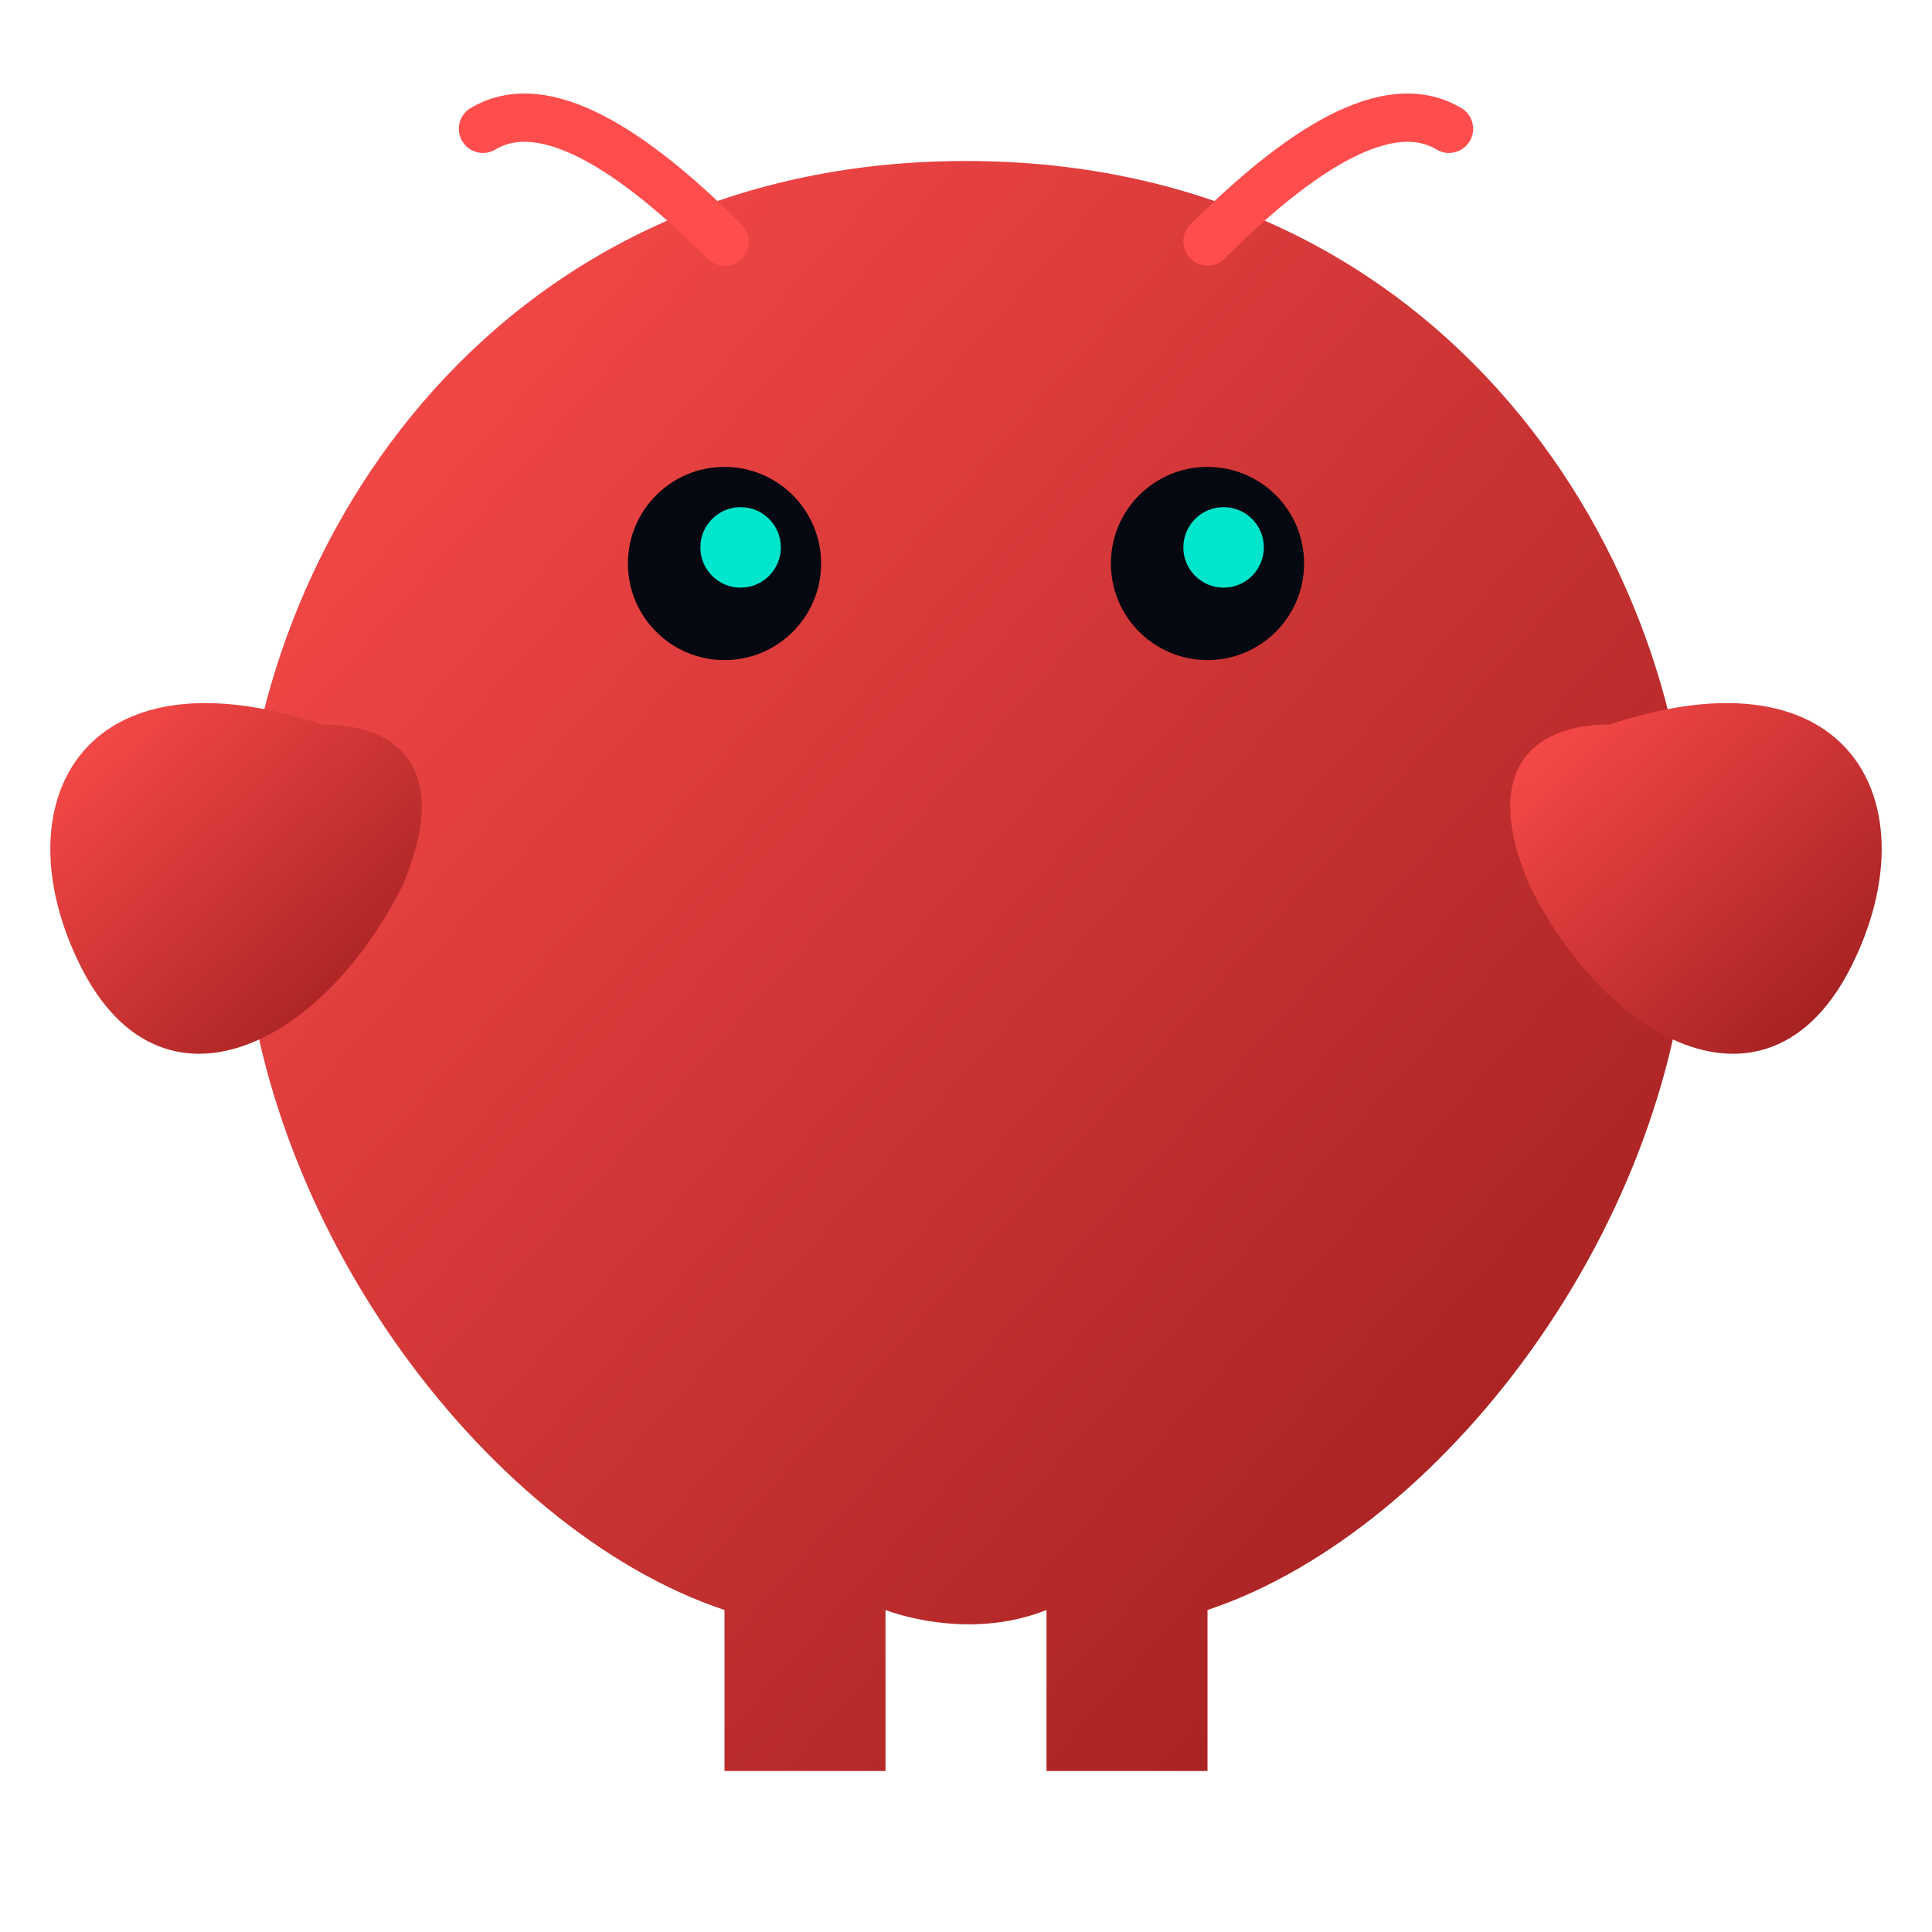
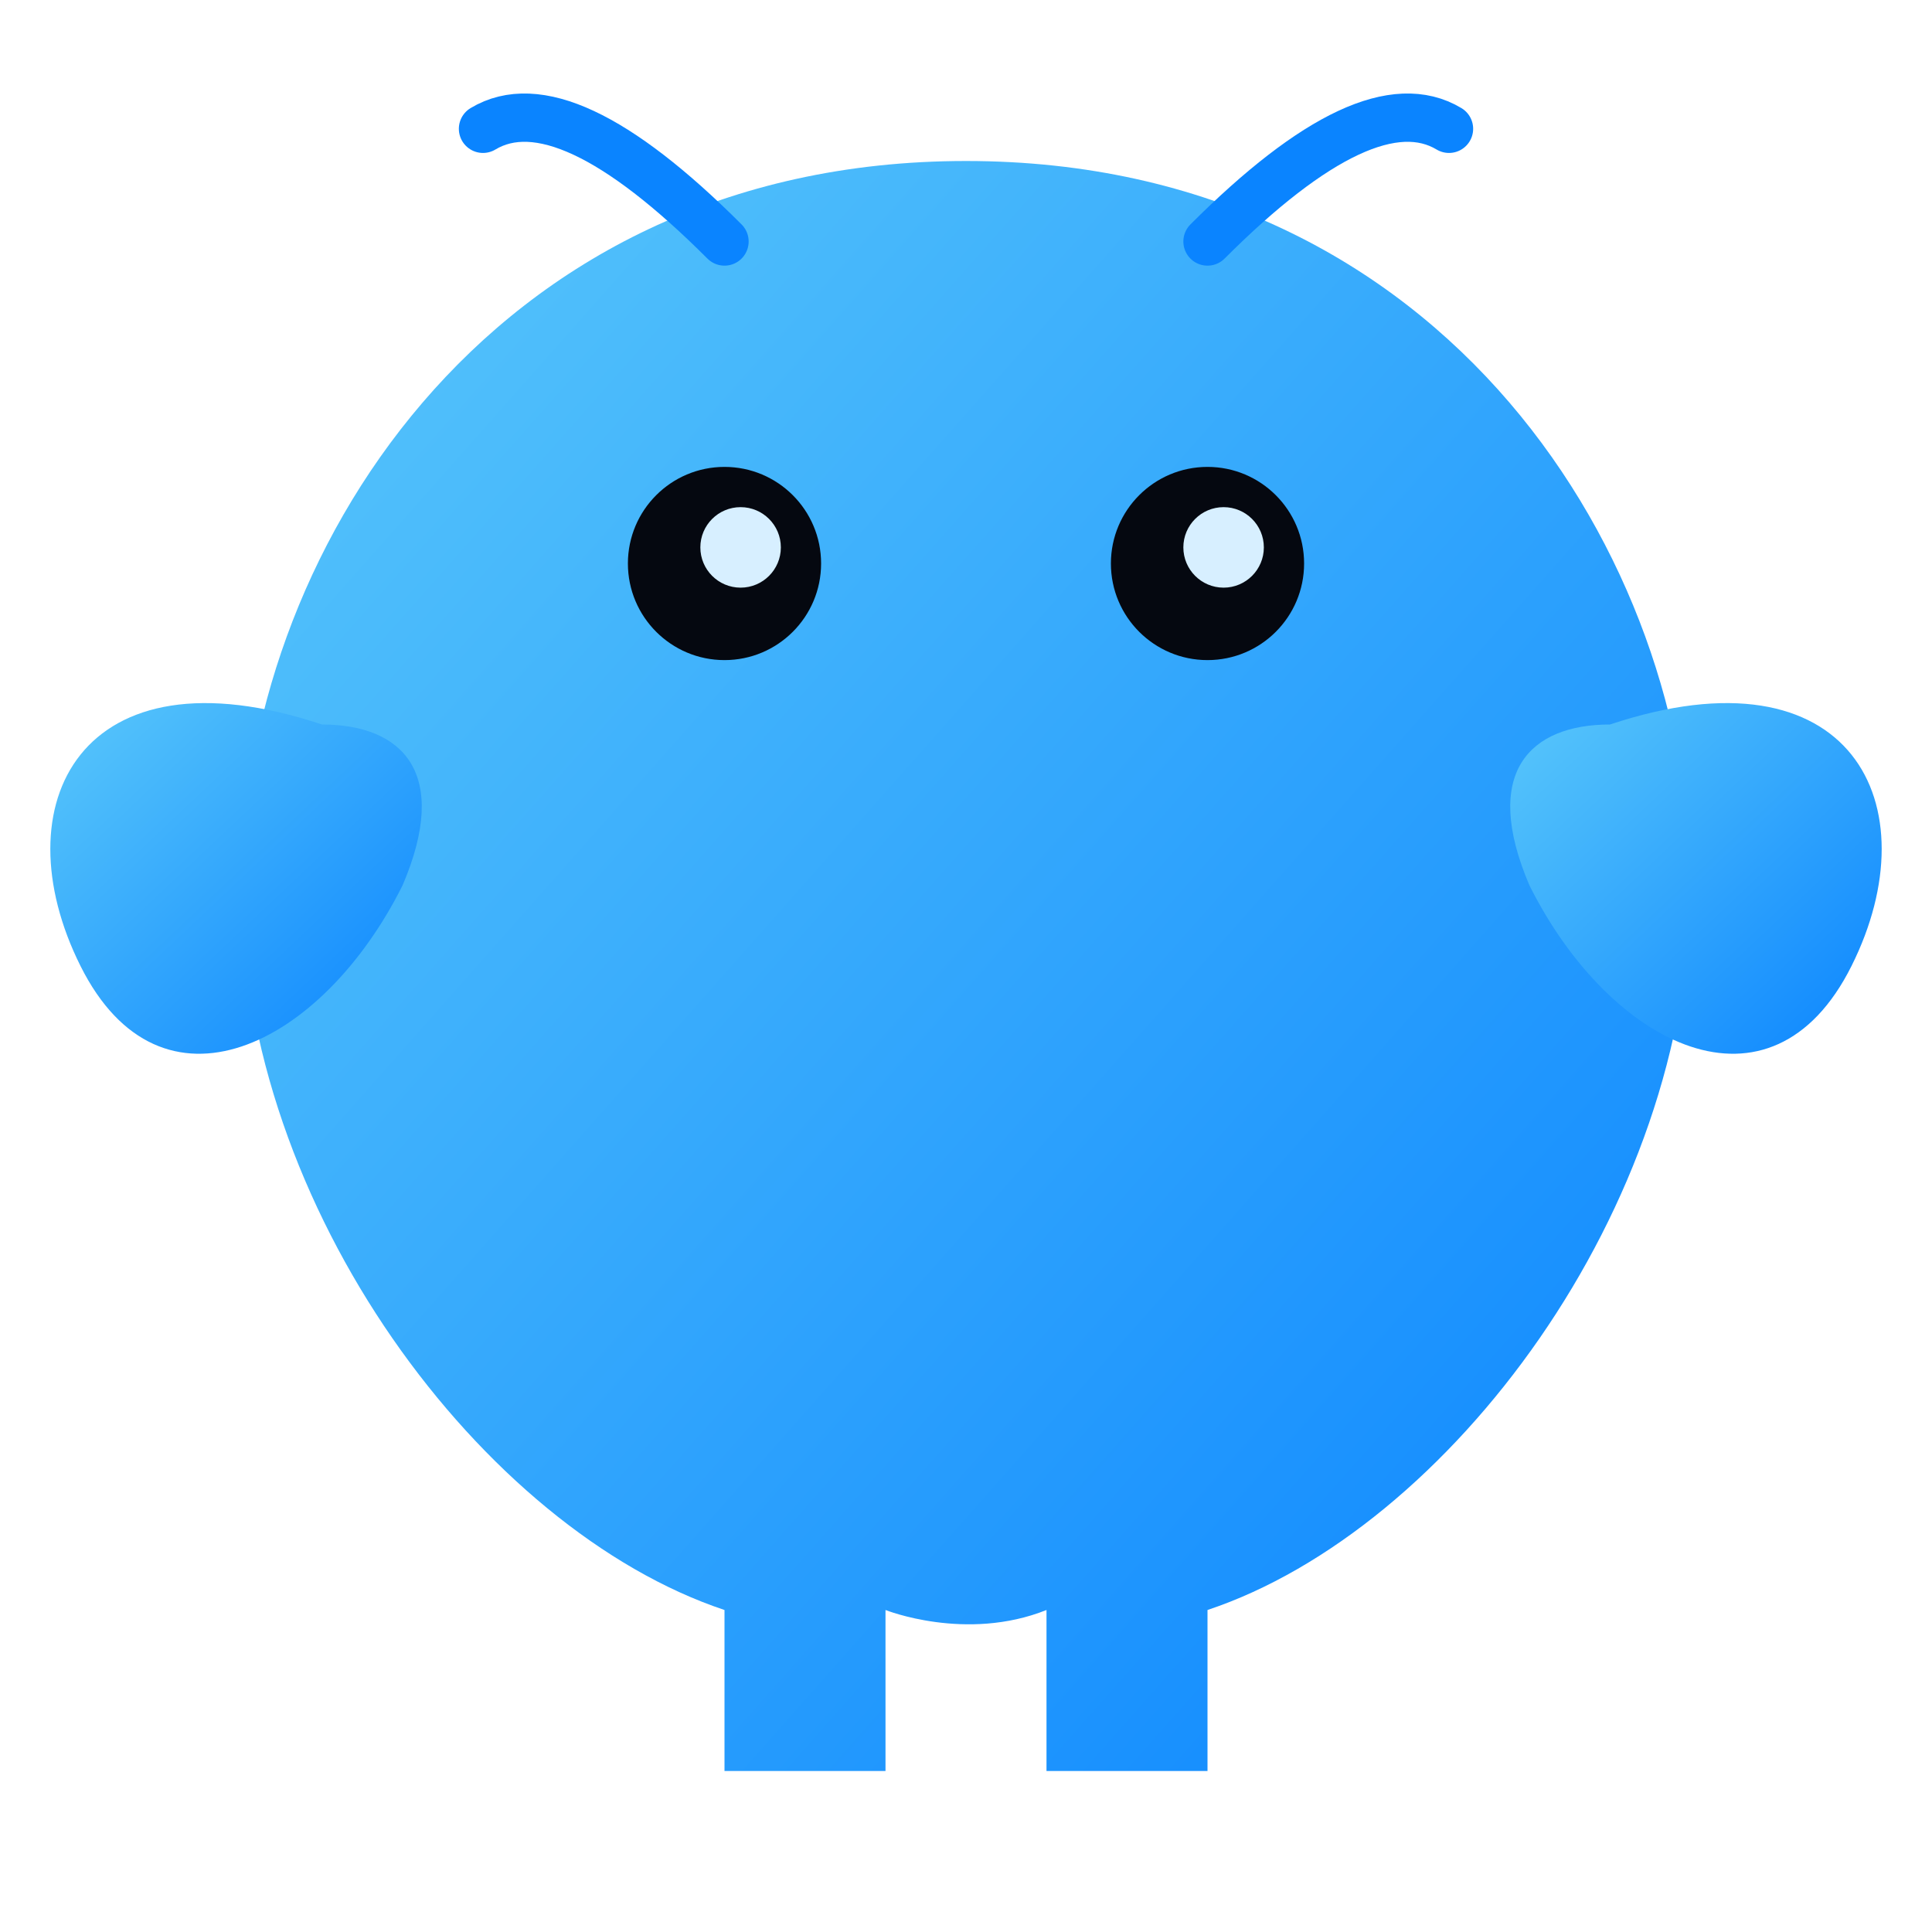
<svg xmlns="http://www.w3.org/2000/svg" viewBox="0 0 120 120" fill="none">
  <defs>
    <linearGradient id="lobster-gradient" x1="0%" y1="0%" x2="100%" y2="100%">
-       <stop offset="0%" stop-color="#ff4d4d" />
-       <stop offset="100%" stop-color="#991b1b" />
+       <stop offset="0%" stop-color="#5AC8FA" />
+       <stop offset="100%" stop-color="#0A84FF" />
    </linearGradient>
  </defs>
  <path d="M60 10 C30 10 15 35 15 55 C15 75 30 95 45 100 L45 110 L55 110 L55 100 C55 100 60 102 65 100 L65 110 L75 110 L75 100 C90 95 105 75 105 55 C105 35 90 10 60 10Z" fill="url(#lobster-gradient)" />
  <path d="M20 45 C5 40 0 50 5 60 C10 70 20 65 25 55 C28 48 25 45 20 45Z" fill="url(#lobster-gradient)" />
  <path d="M100 45 C115 40 120 50 115 60 C110 70 100 65 95 55 C92 48 95 45 100 45Z" fill="url(#lobster-gradient)" />
-   <path d="M45 15 Q35 5 30 8" stroke="#ff4d4d" stroke-width="3" stroke-linecap="round" />
-   <path d="M75 15 Q85 5 90 8" stroke="#ff4d4d" stroke-width="3" stroke-linecap="round" />
+   <path d="M45 15 Q35 5 30 8" stroke="#0A84FF" stroke-width="3" stroke-linecap="round" />
+   <path d="M75 15 Q85 5 90 8" stroke="#0A84FF" stroke-width="3" stroke-linecap="round" />
  <circle cx="45" cy="35" r="6" fill="#050810" />
  <circle cx="75" cy="35" r="6" fill="#050810" />
-   <circle cx="46" cy="34" r="2.5" fill="#00e5cc" />
-   <circle cx="76" cy="34" r="2.5" fill="#00e5cc" />
+   <circle cx="46" cy="34" r="2.5" fill="#d7efff" />
+   <circle cx="76" cy="34" r="2.5" fill="#d7efff" />
</svg>
